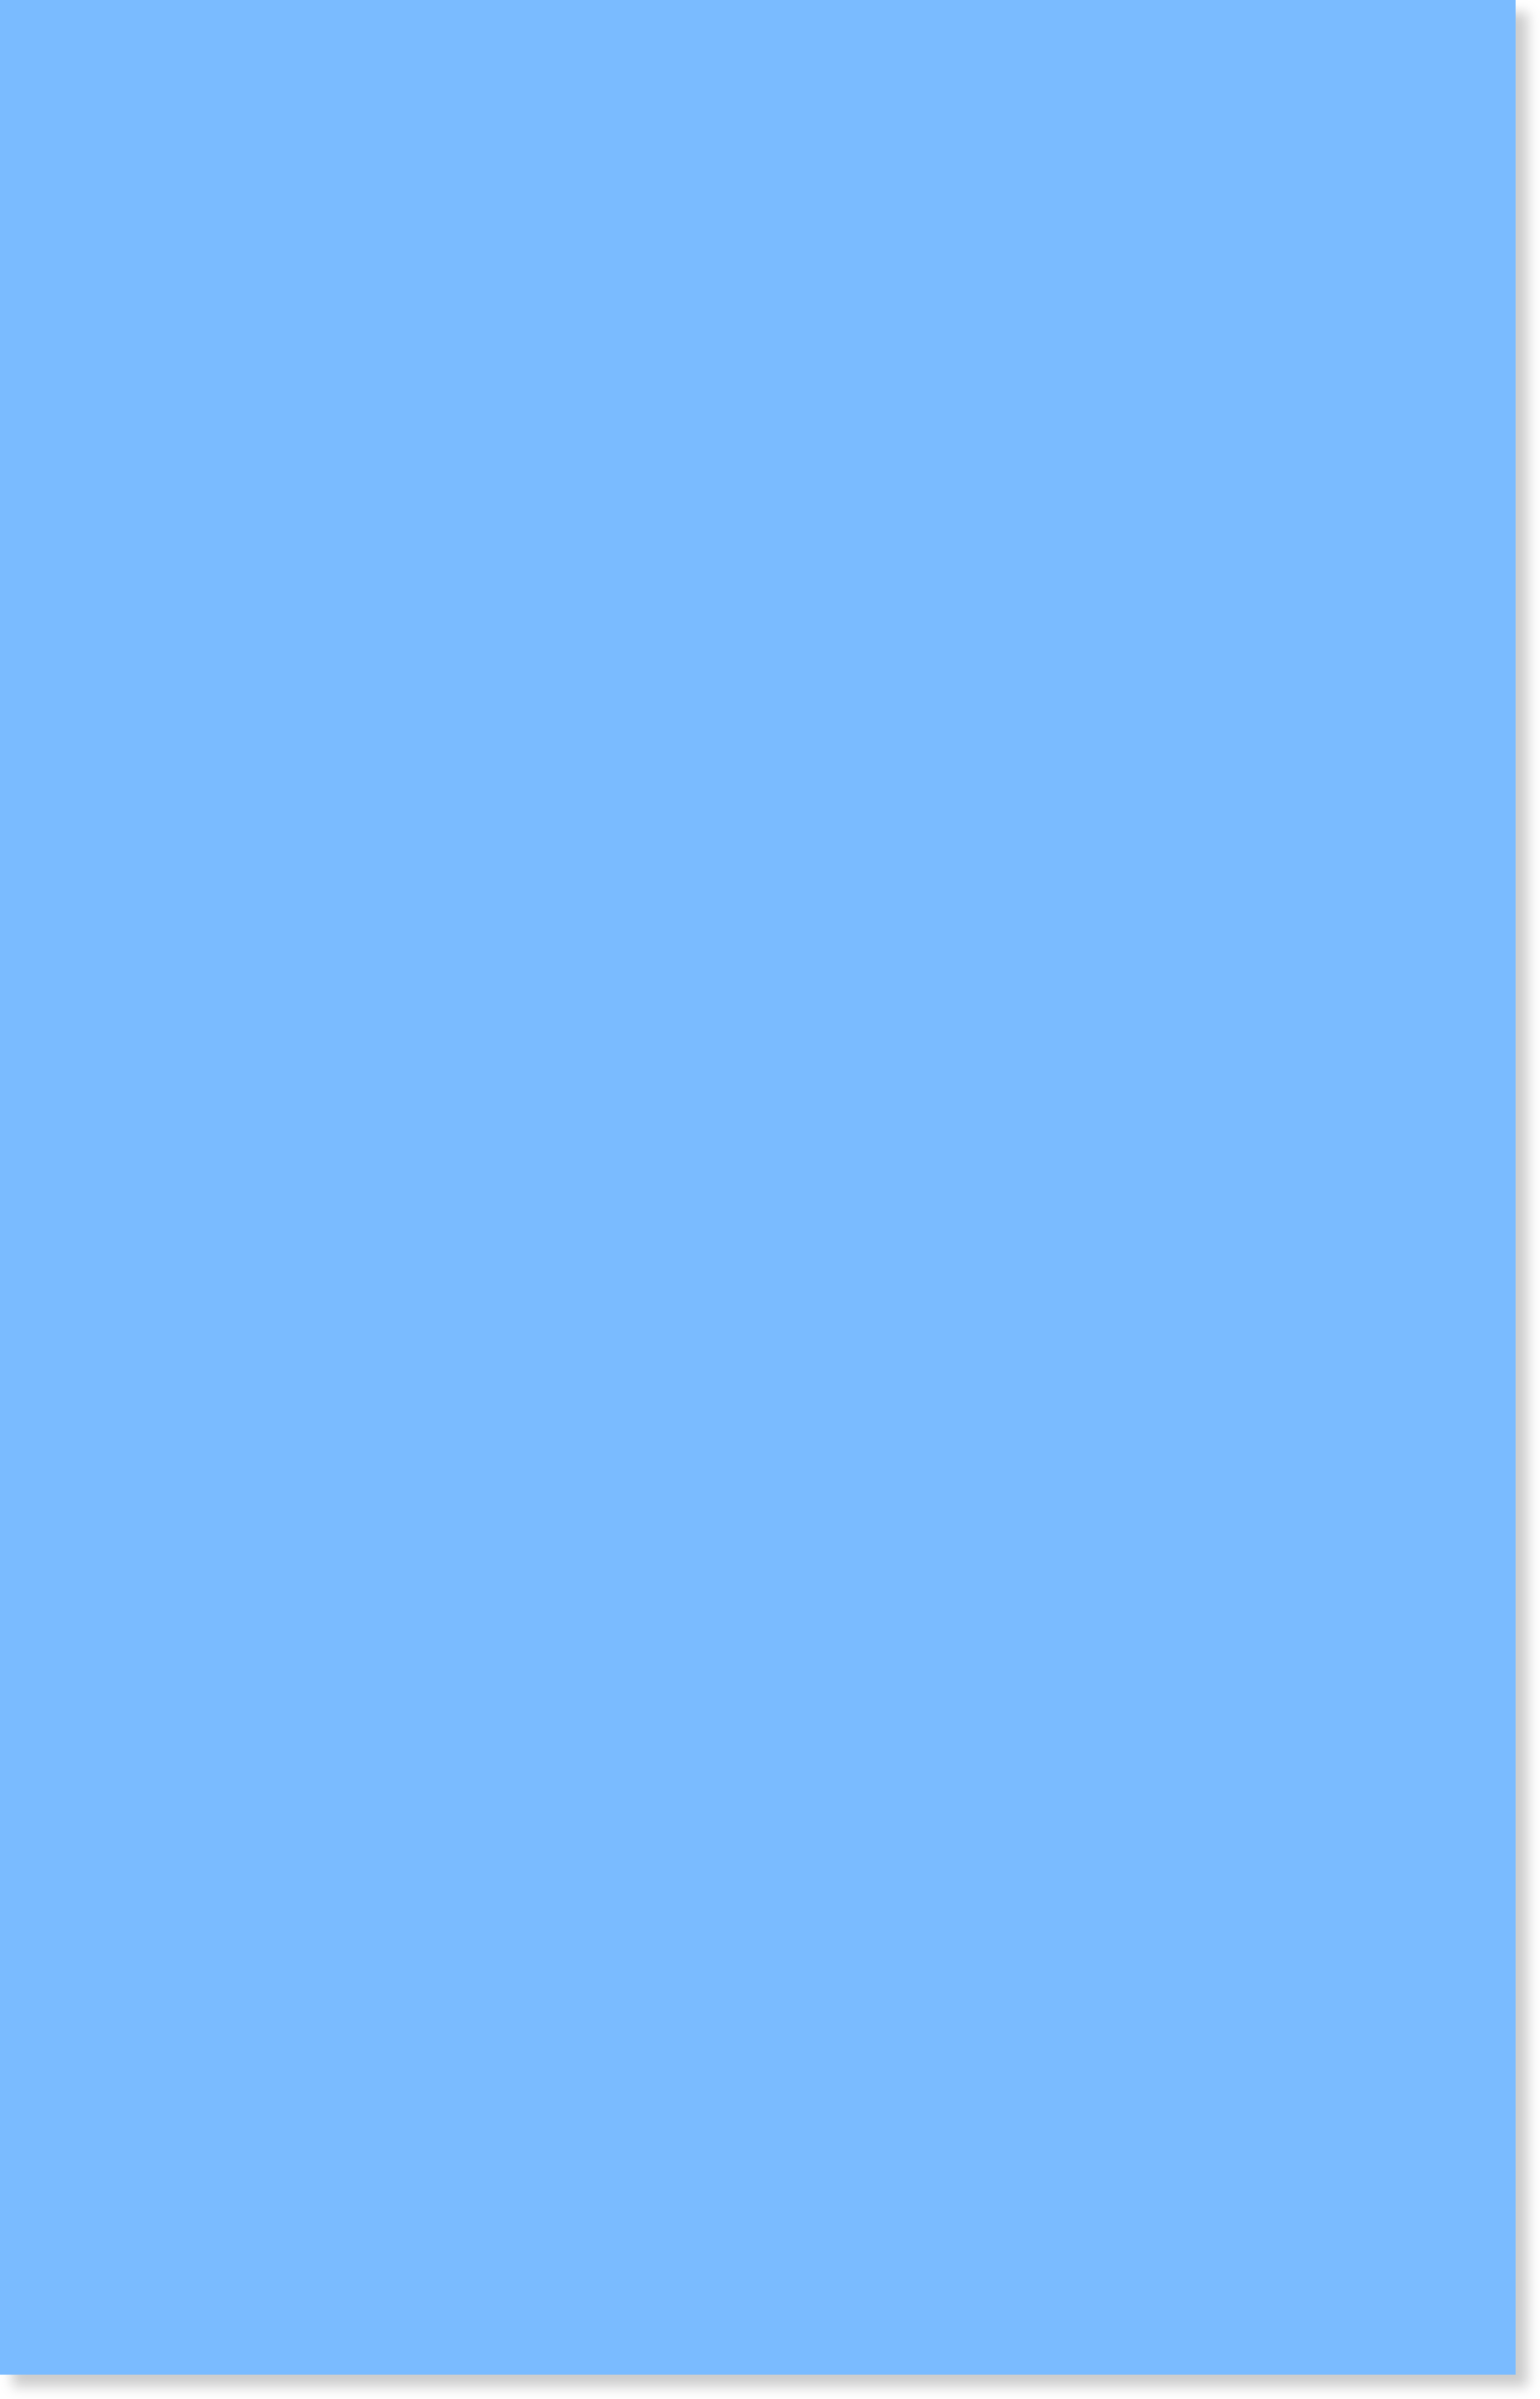
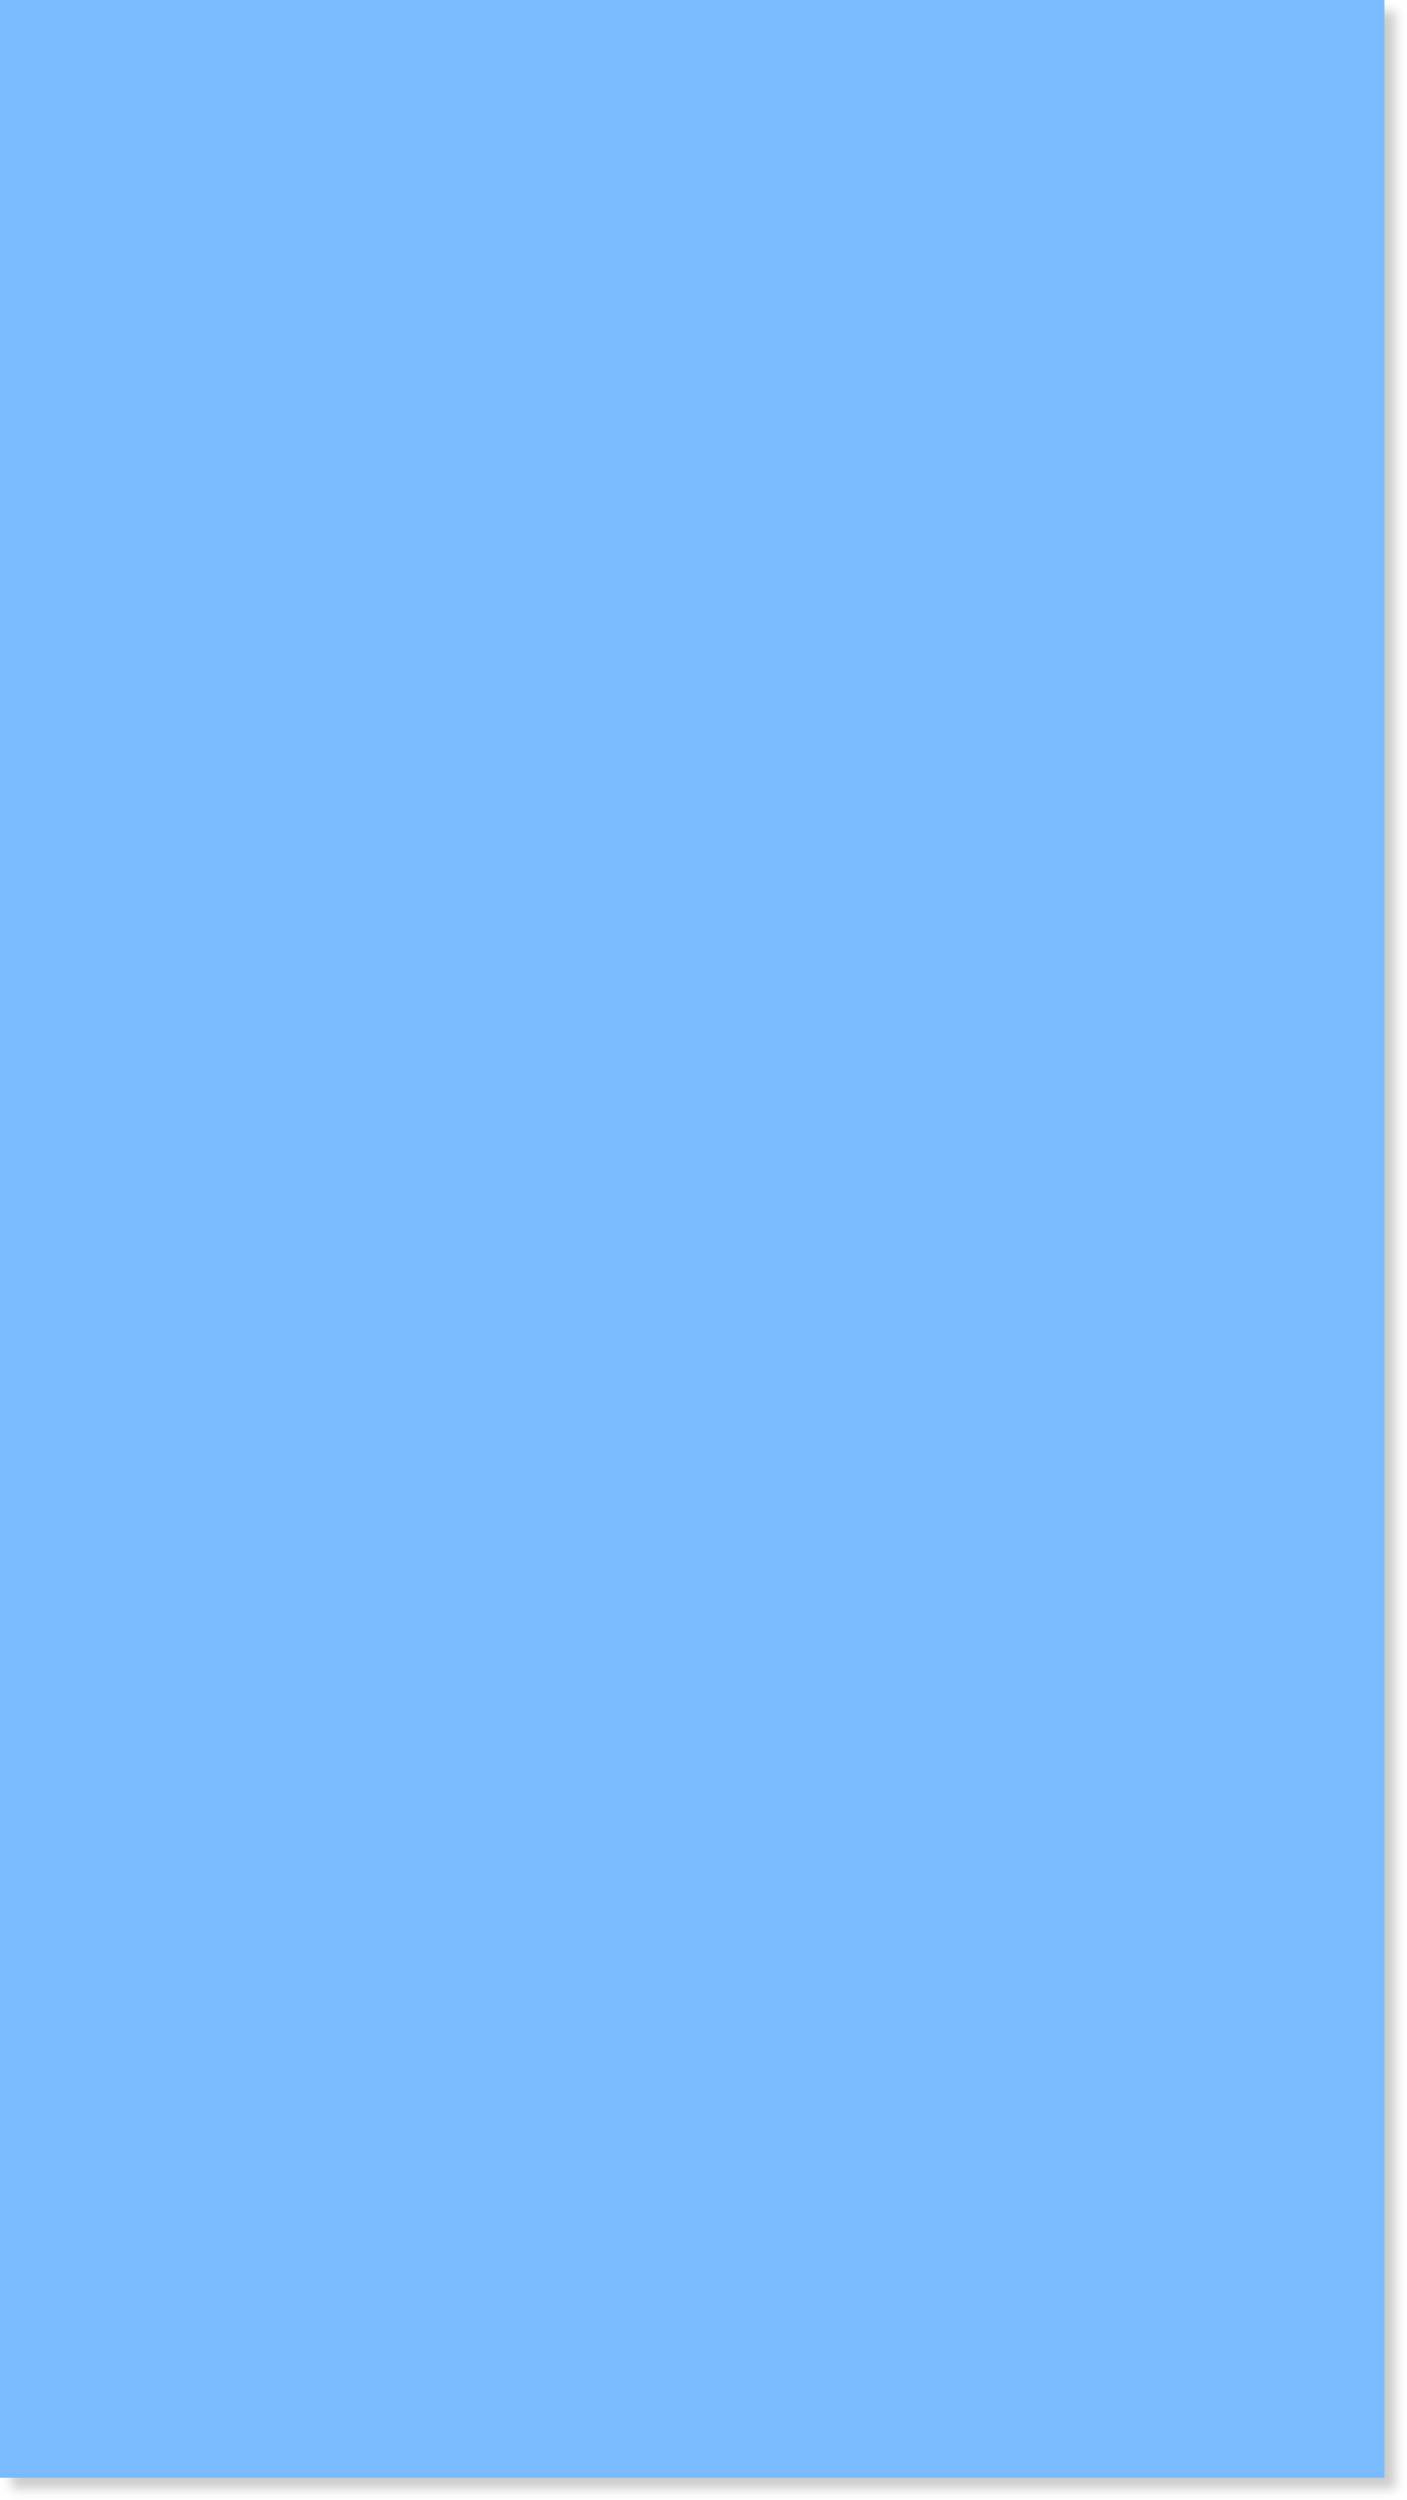
- <svg xmlns="http://www.w3.org/2000/svg" xmlns:xlink="http://www.w3.org/1999/xlink" version="1.1" width="633px" height="986px">
+ <svg xmlns="http://www.w3.org/2000/svg" xmlns:xlink="http://www.w3.org/1999/xlink" version="1.1" width="633px" height="1125px">
  <defs>
-     <filter x="50px" y="23px" width="633px" height="986px" filterUnits="userSpaceOnUse" id="filter29">
+     <filter x="50px" y="23px" width="633px" height="1125px" filterUnits="userSpaceOnUse" id="filter34">
      <feOffset dx="5" dy="5" in="SourceAlpha" result="shadowOffsetInner" />
      <feGaussianBlur stdDeviation="2.5" in="shadowOffsetInner" result="shadowGaussian" />
      <feComposite in2="shadowGaussian" operator="atop" in="SourceAlpha" result="shadowComposite" />
      <feColorMatrix type="matrix" values="0 0 0 0 0  0 0 0 0 0  0 0 0 0 0  0 0 0 0.2 0  " in="shadowComposite" />
    </filter>
-     <g id="widget30">
-       <path d="M 50 23  L 673 23  L 673 999  L 50 999  L 50 23  Z " fill-rule="nonzero" fill="#7abbff" stroke="none" fill-opacity="0.996" />
+     <g id="widget35">
+       <path d="M 50 23  L 673 23  L 673 1138  L 50 1138  L 50 23  Z " fill-rule="nonzero" fill="#7abbff" stroke="none" fill-opacity="0.996" />
    </g>
  </defs>
  <g transform="matrix(1 0 0 1 -50 -23 )">
-     <use xlink:href="#widget30" filter="url(#filter29)" />
-     <use xlink:href="#widget30" />
+     <use xlink:href="#widget35" filter="url(#filter34)" />
+     <use xlink:href="#widget35" />
  </g>
</svg>
